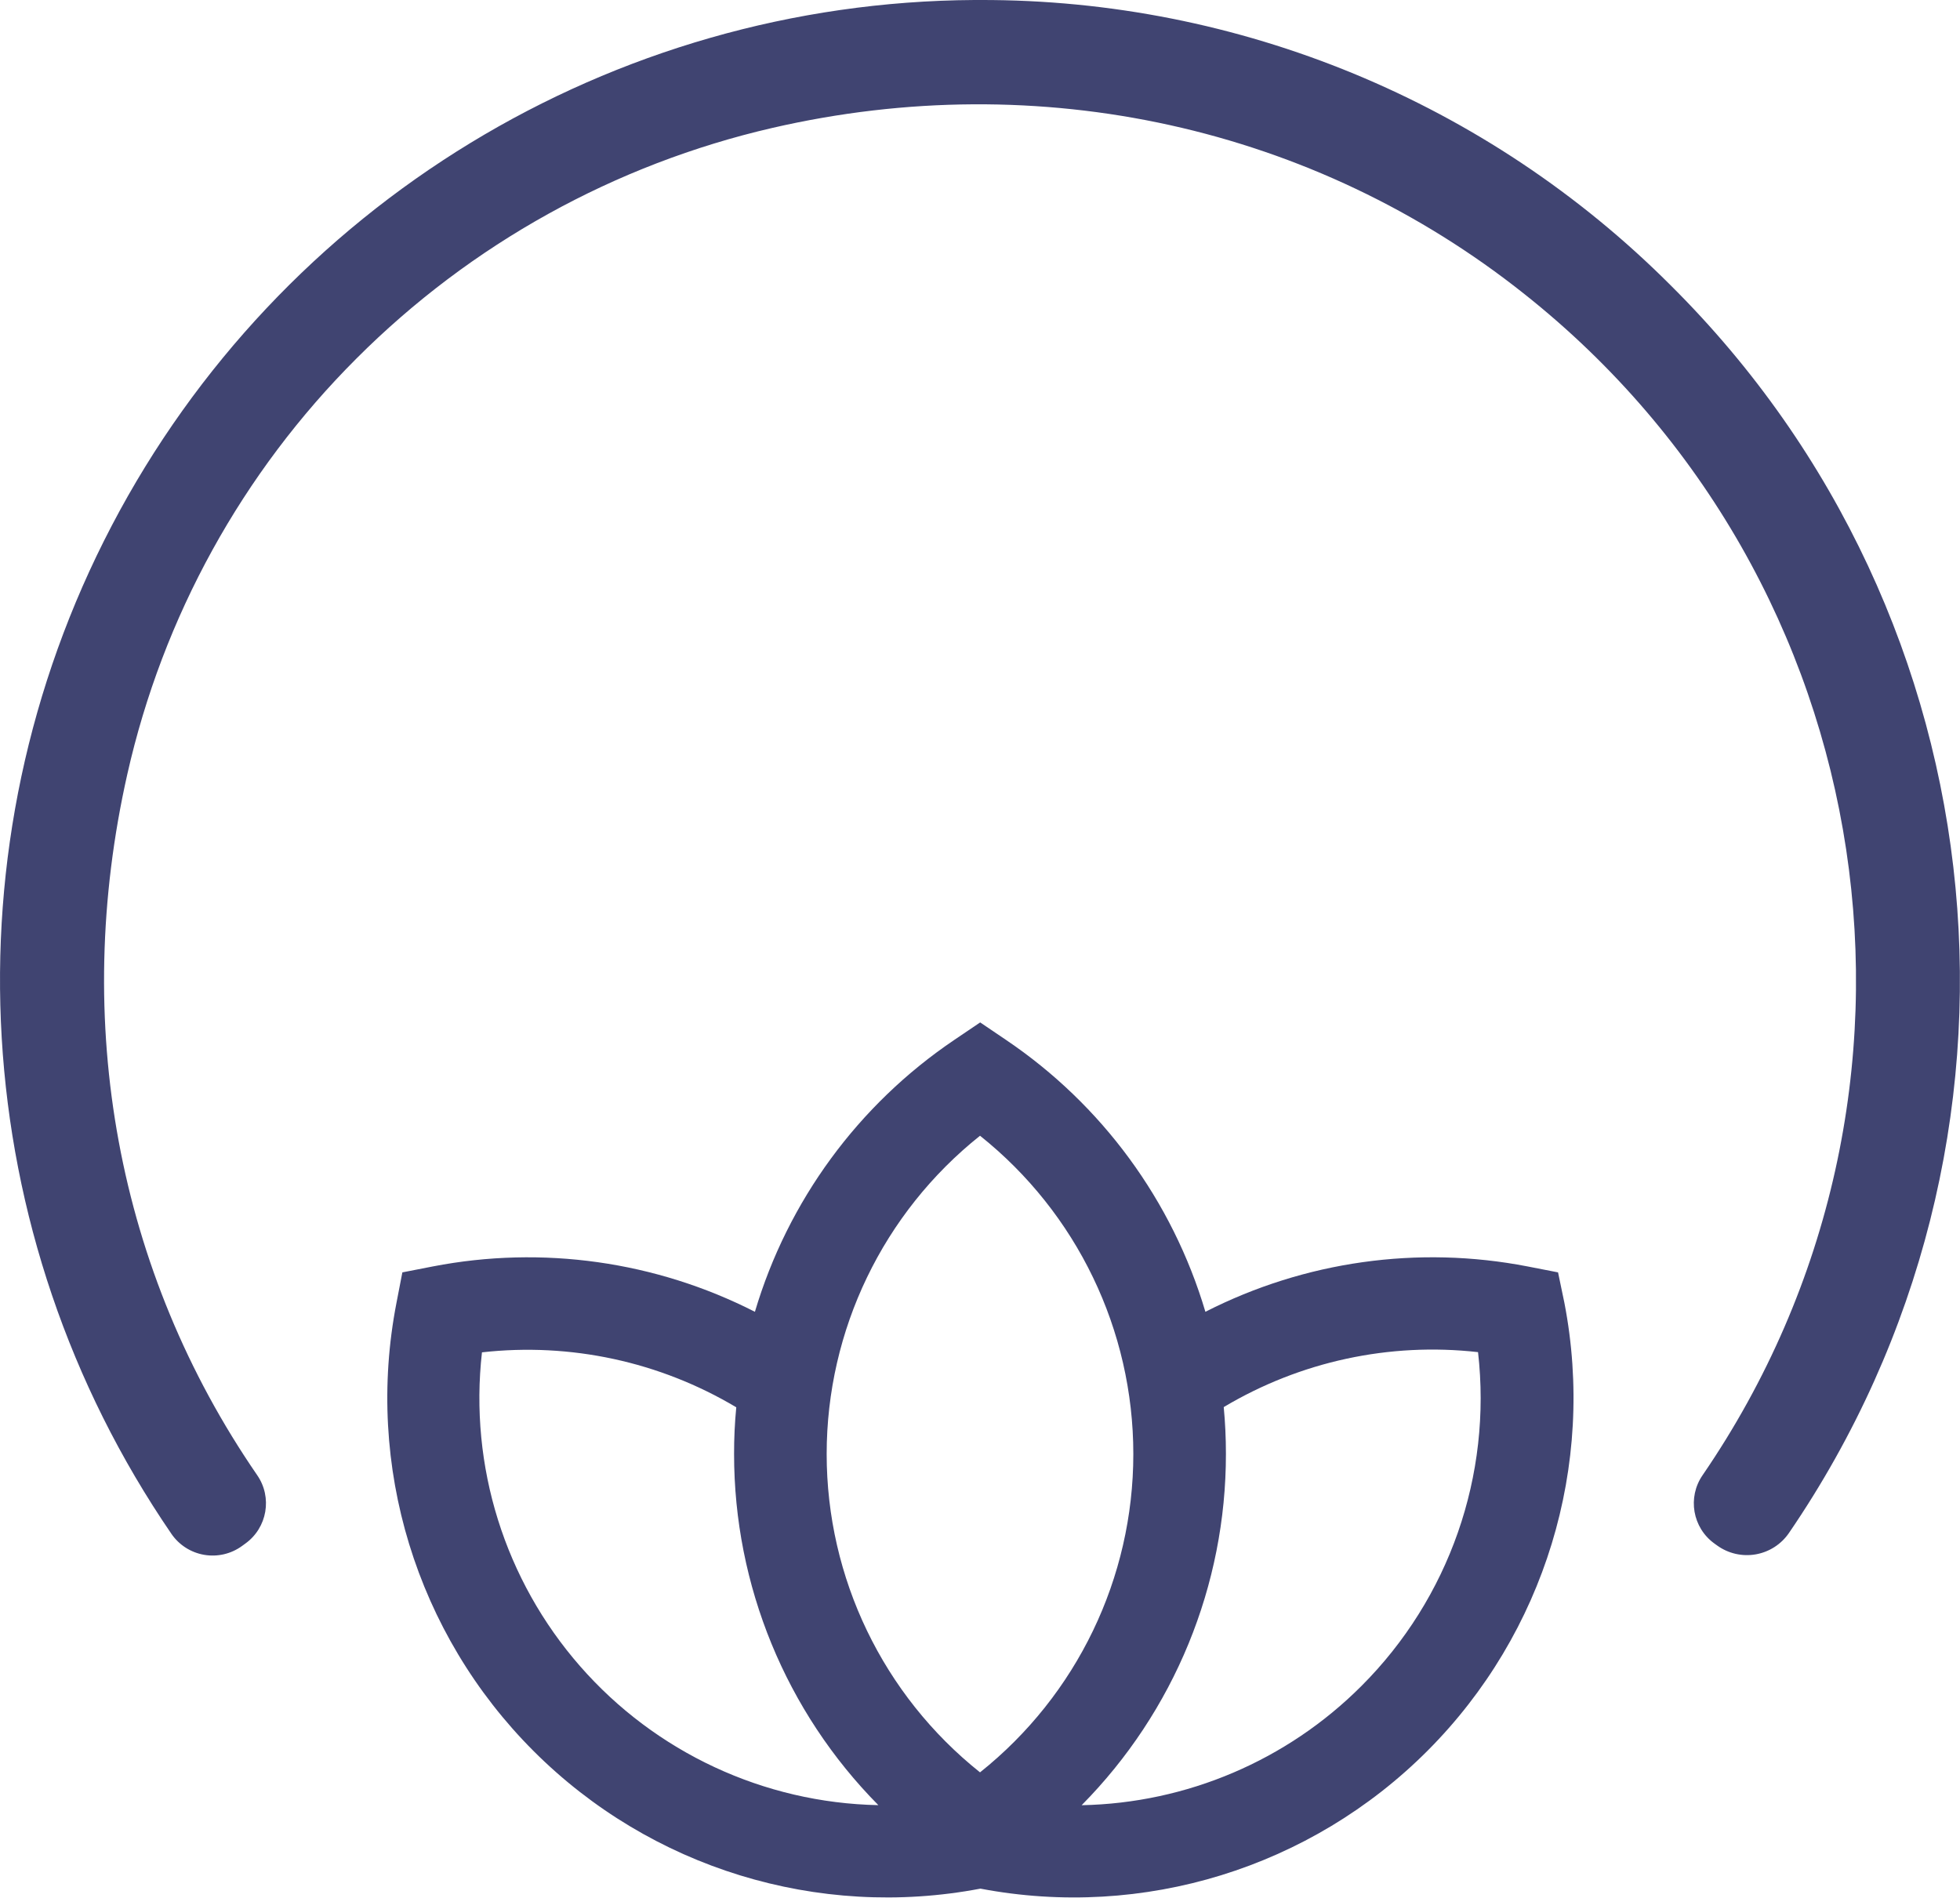
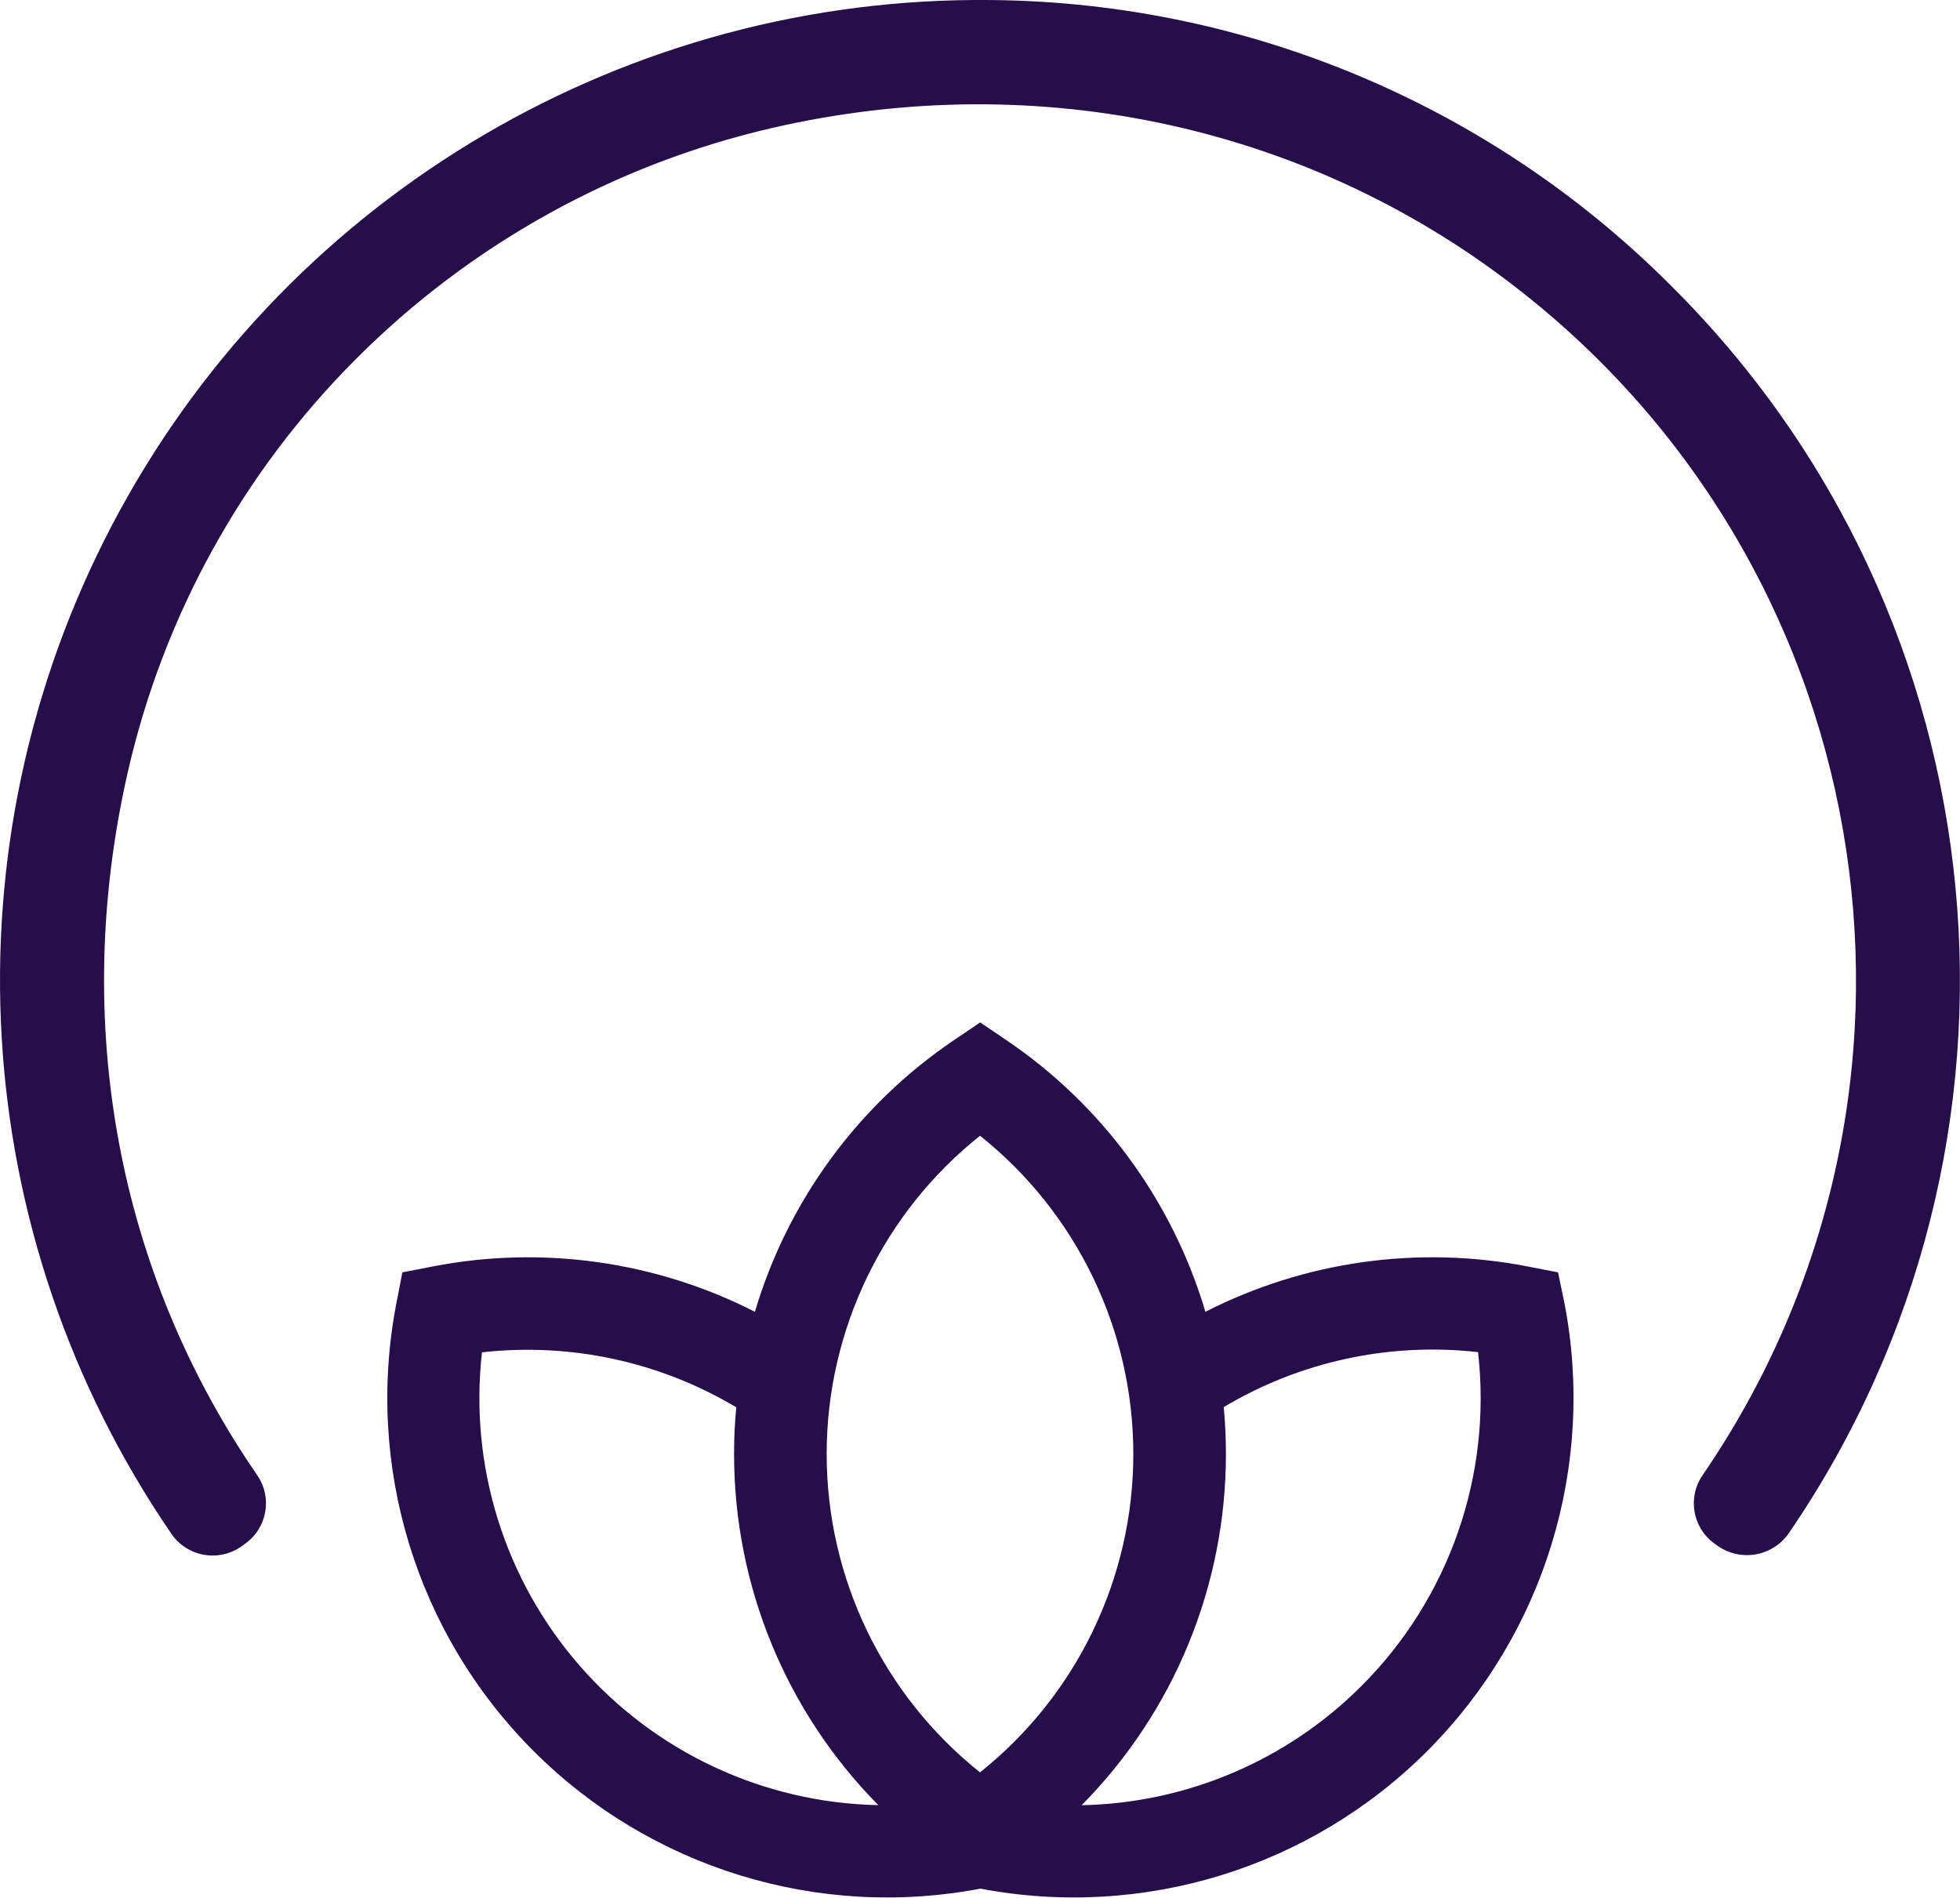
<svg xmlns="http://www.w3.org/2000/svg" viewBox="0 0 384.83 372.62">
  <defs>
-     <style>.cls-1{fill:#404471;}</style>
+     <style>.cls-1{fill:#260e4a;}</style>
  </defs>
  <g id="Layer_2" data-name="Layer 2">
    <g id="Layer_1-2" data-name="Layer 1">
      <path class="cls-1" d="M328,56A191,191,0,0,0,192.43,0H191.3A192.45,192.45,0,0,0,33.65,301.16a9.81,9.81,0,0,0,13.87,2.39l.63-.46a9.73,9.73,0,0,0,2.33-13.47C23,249.66,14,200.78,25,152A167.43,167.43,0,0,1,70,70.38a169.14,169.14,0,0,1,81.63-45.26C204.17,13,258,24.88,299.31,57.74a171.93,171.93,0,0,1,35,231.88,9.73,9.73,0,0,0,2.33,13.47l.5.36a10,10,0,0,0,14.1-2.44A192.29,192.29,0,0,0,328,56Z" />
      <path class="cls-1" d="M305.91,249.83l-6-1.17a98.12,98.12,0,0,0-63.24,8.91,98.09,98.09,0,0,0-39.14-53.38l-5.08-3.44-5.09,3.44a98.09,98.09,0,0,0-39.14,53.38A98.12,98.12,0,0,0,85,248.66l-6,1.17-1.16,6a98,98,0,0,0,26.94,88h0a98.13,98.13,0,0,0,87.72,27,98.1,98.1,0,0,0,114.66-115ZM192.42,223a79.94,79.94,0,0,1,0,125,79.92,79.92,0,0,1,0-125ZM94.63,265.53a80,80,0,0,1,49.93,10.79q-.44,4.55-.43,9.17a98,98,0,0,0,28.33,68.95,79.93,79.93,0,0,1-77.83-88.91ZM267.3,331.05a79.87,79.87,0,0,1-54.93,23.4,98,98,0,0,0,28.33-69q0-4.62-.43-9.17a79.94,79.94,0,0,1,49.93-10.79A79.87,79.87,0,0,1,267.3,331.05Z" />
    </g>
  </g>
</svg>
